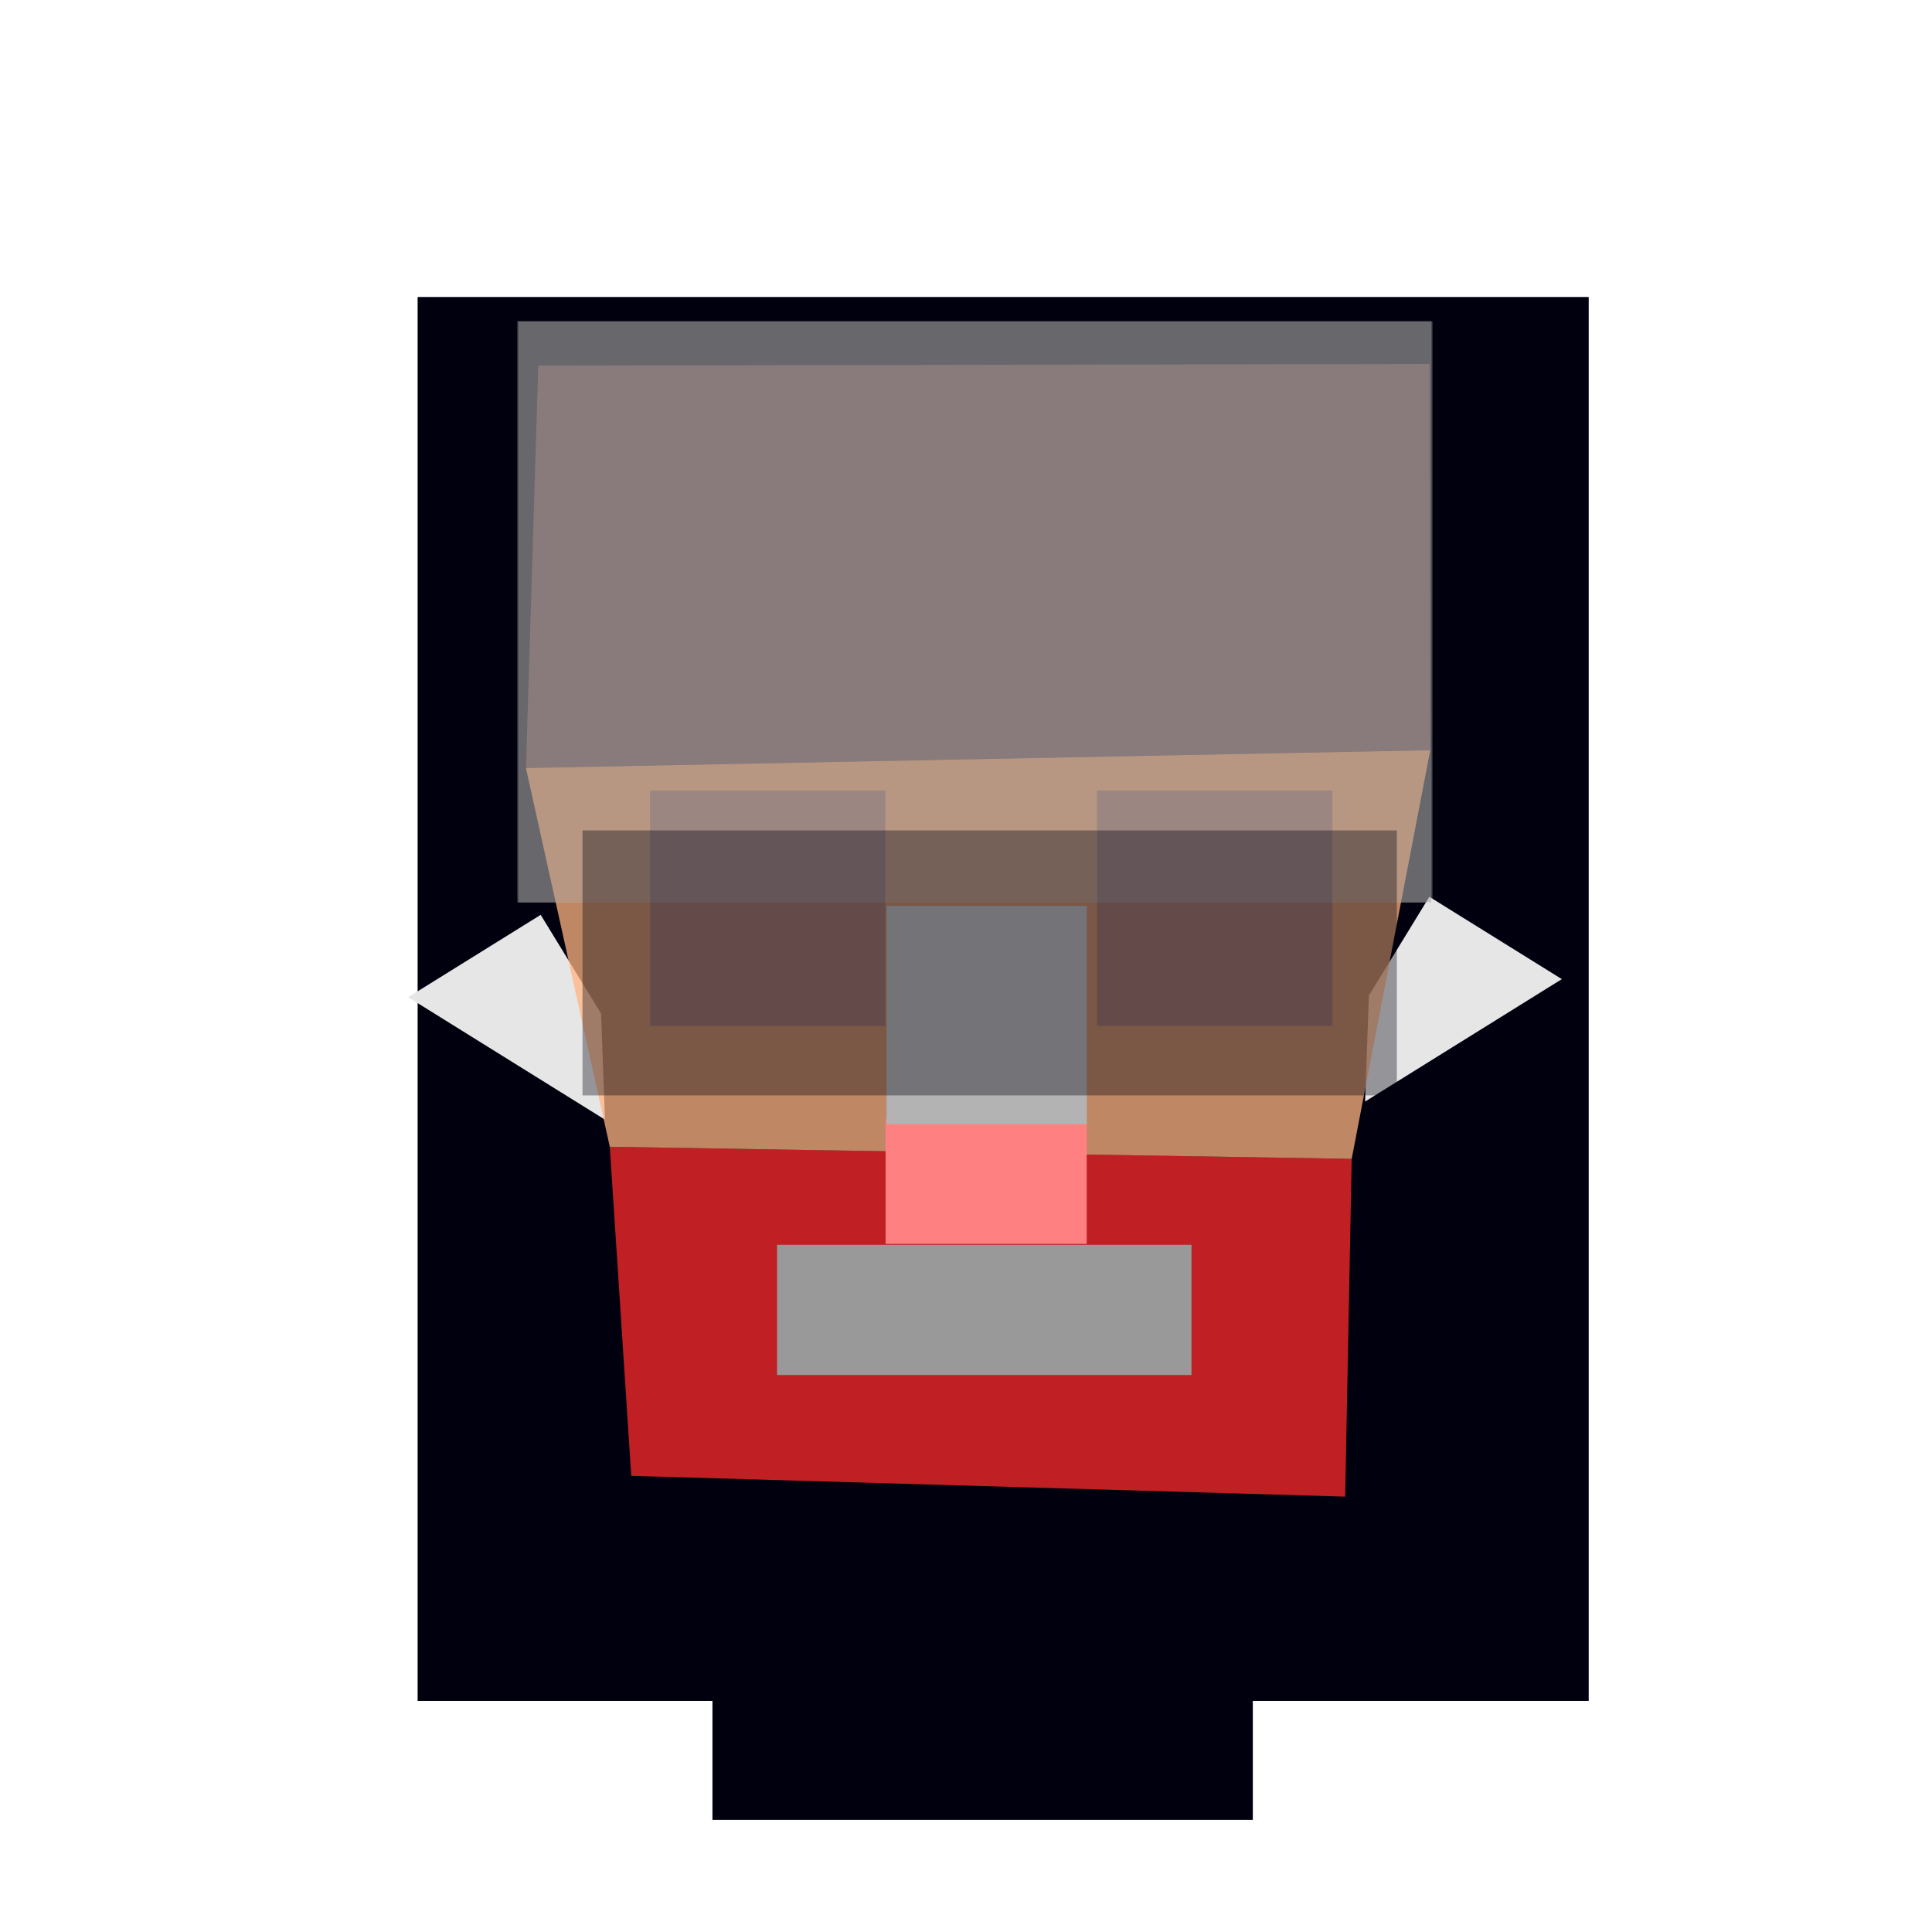
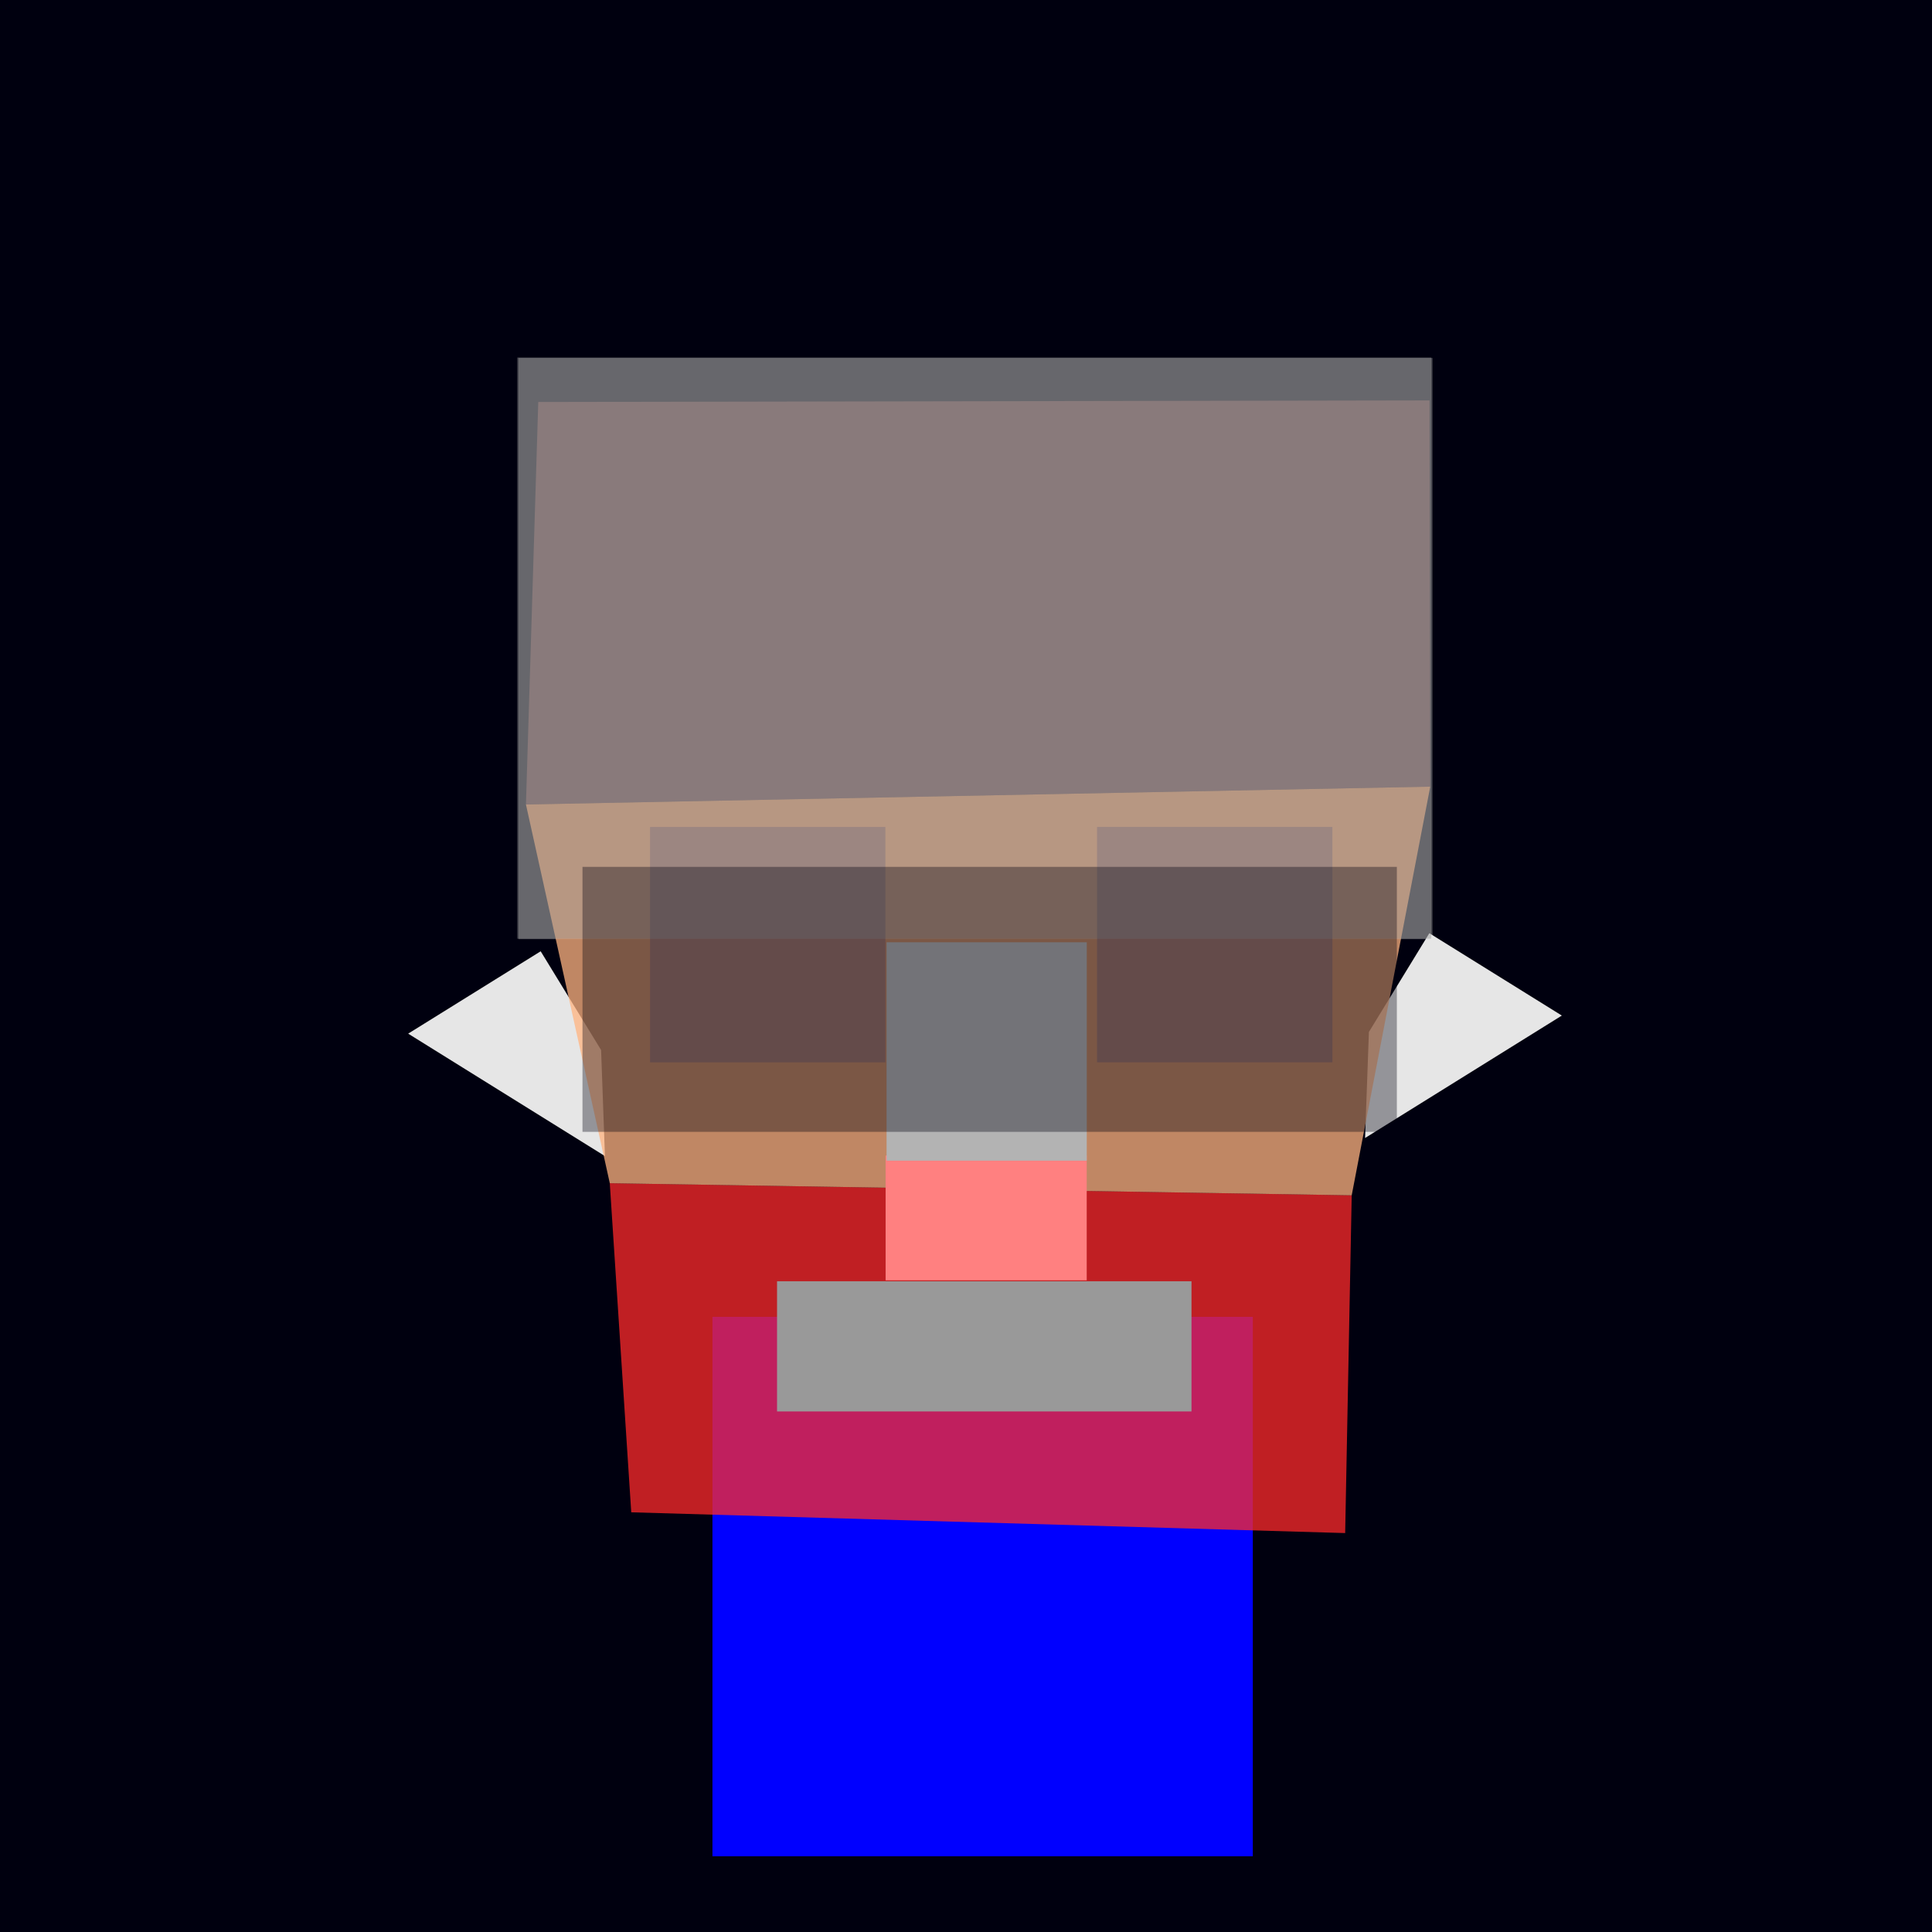
<svg xmlns="http://www.w3.org/2000/svg" width="210mm" height="210mm" viewBox="0 0 210 210" version="1.1" id="svg201" enable-background="new">
  <style id="style475" />
  <defs id="defs195" />
-   <g id="layer1">
-     <rect style="vector-effect:none;fill:#00000f;stroke-width:0.265;stop-color:#000000" id="rect969" width="127.291" height="152.599" x="45.394" y="32.283" />
+   <g id="guide">
+     <rect style="vector-effect:none;fill:#00000f;stroke-width:0.265;stop-color:#000000" id="rect969" width="212.106" height="212.945" x="-0.765" y="-0.955" />
  </g>
  <g id="contents" style="display:inline">
-     <rect y="34.948" x="56.362" height="63.172" width="99.346" id="guide_hair_back-1-2" style="display:inline;opacity:0.992;fill:#999999;fill-opacity:0.441;fill-rule:evenodd;stroke-width:0.202">
+     <rect y="38.909" x="56.362" height="63.172" width="99.346" id="guide_hair_back-1-2" style="display:inline;opacity:0.992;fill:#999999;fill-opacity:0.441;fill-rule:evenodd;stroke-width:0.202">
      </rect>
-     <rect y="139.175" x="77.44" height="58.635" width="58.735" id="guide_neck" style="vector-effect:none;fill:#00000f;stroke-width:0.25;stop-color:#000000" />
-     <path style="display:inline;fill:#916f6f;fill-opacity:0.752;stroke-width:0.323" d="m 58.507,39.733 96.879,-0.171 0.076,41.981 -98.294,1.94 z" id="guide_skull_cap-1" />
-     <path style="display:inline;fill:#ff2a2a;fill-opacity:0.752;stroke-width:0.323" d="m 66.28,124.647 80.645,1.316 -0.711,36.714 -77.6,-2.257 z" id="guide_mandible-1" />
-     <path id="guide_ear-5-4" d="m 58.769,99.439 6.567,10.732 0.418,11.529 -21.388,-13.308 z" style="display:inline;fill:#e6e6e6;stroke-width:0.055" />
-     <path style="display:inline;fill:#e6e6e6;stroke-width:0.055" d="m 155.362,97.474 -6.567,10.732 -0.418,11.529 21.388,-13.308 z" id="guide_ear-5-4-2" />
-     <path style="display:inline;fill:#ffb380;fill-opacity:0.752;stroke-width:0.323" d="m 57.168,83.483 98.293,-1.939 -8.536,44.421 -80.643,-1.316 z" id="guide_cheek_bones-1" />
-     <rect style="fill:#999999;fill-rule:evenodd;stroke-width:0.301" id="guide_mouth-1" width="45.05" height="14.15" x="84.461" y="135.306" />
-     <rect y="121.638" x="96.263" height="13.567" width="21.858" id="guide_mustache" style="display:inline;fill:#ff8080;fill-rule:evenodd;stroke-width:0.336" />
-     <path style="display:inline;vector-effect:none;fill:#916f6f;fill-opacity:0.752;stroke-width:0.219;stop-color:#000000" d="M 70.655,85.927 H 96.24 V 111.512 H 70.655 Z" id="guide_eye-1" />
-     <rect style="display:inline;fill:#b3b3b3;stroke-width:0.145" id="guide_nose-1" width="21.762" height="23.739" x="96.365" y="98.459" />
-     <path id="guide_eye-1-6" d="M 144.827,85.923 H 119.242 V 111.508 h 25.585 z" style="display:inline;vector-effect:none;fill:#916f6f;fill-opacity:0.752;stroke-width:0.219;stop-color:#000000" />
-     <rect style="display:inline;opacity:0.992;fill:#999999;fill-opacity:0.441;fill-rule:evenodd;stroke-width:0.202" id="guide_hair-1" width="99.346" height="63.172" x="56.229" y="34.901">
+     <rect y="143.136" x="77.44" height="58.635" width="58.735" id="guide_neck" style="vector-effect:none;fill:#0000ff;stroke-width:0.25;stop-color:#000000" />
+     <path style="display:inline;fill:#916f6f;fill-opacity:0.752;stroke-width:0.323" d="m 58.507,43.694 96.879,-0.171 0.076,41.981 -98.294,1.94 z" id="guide_skull_cap-1" />
+     <path style="display:inline;fill:#ff2a2a;fill-opacity:0.752;stroke-width:0.323" d="m 66.28,128.608 80.645,1.316 -0.711,36.714 -77.6,-2.257 z" id="guide_mandible-1" />
+     <path id="guide_ear-5-4" d="m 58.769,103.4 6.567,10.732 0.418,11.529 -21.388,-13.308 z" style="display:inline;fill:#e6e6e6;stroke-width:0.055" />
+     <path style="display:inline;fill:#e6e6e6;stroke-width:0.055" d="m 155.362,101.435 -6.567,10.732 -0.418,11.529 21.388,-13.308 z" id="guide_ear-5-4-2" />
+     <path style="display:inline;fill:#ffb380;fill-opacity:0.752;stroke-width:0.323" d="m 57.168,87.444 98.293,-1.939 -8.536,44.421 -80.643,-1.316 z" id="guide_cheek_bones-1" />
+     <rect style="fill:#999999;fill-rule:evenodd;stroke-width:0.301" id="guide_mouth-1" width="45.05" height="14.15" x="84.461" y="139.267" />
+     <rect y="125.599" x="96.263" height="13.567" width="21.858" id="guide_mustache" style="display:inline;fill:#ff8080;fill-rule:evenodd;stroke-width:0.336" />
+     <path style="display:inline;vector-effect:none;fill:#916f6f;fill-opacity:0.752;stroke-width:0.219;stop-color:#000000" d="M 70.655,89.888 H 96.24 V 115.473 H 70.655 Z" id="guide_eye-1" />
+     <rect style="display:inline;fill:#b3b3b3;stroke-width:0.145" id="guide_nose-1" width="21.762" height="23.739" x="96.365" y="102.42" />
+     <path id="guide_eye-1-6" d="m 144.827,89.884 h -25.585 v 25.585 h 25.585 z" style="display:inline;vector-effect:none;fill:#916f6f;fill-opacity:0.752;stroke-width:0.219;stop-color:#000000" />
+     <rect style="display:inline;opacity:0.992;fill:#999999;fill-opacity:0.441;fill-rule:evenodd;stroke-width:0.202" id="guide_hair-1" width="99.346" height="63.172" x="56.229" y="38.862">
      </rect>
-     <rect style="vector-effect:none;fill:#00000f;fill-opacity:0.358;stroke-width:0.278;stop-color:#000000" id="guide_glasses:0.25:" width="88.517" height="28.802" x="63.314" y="90.264" />
+     <rect style="vector-effect:none;fill:#00000f;fill-opacity:0.358;stroke-width:0.278;stop-color:#000000" id="guide_glasses:0.25:" width="88.517" height="28.802" x="63.314" y="94.225" />
  </g>
</svg>
